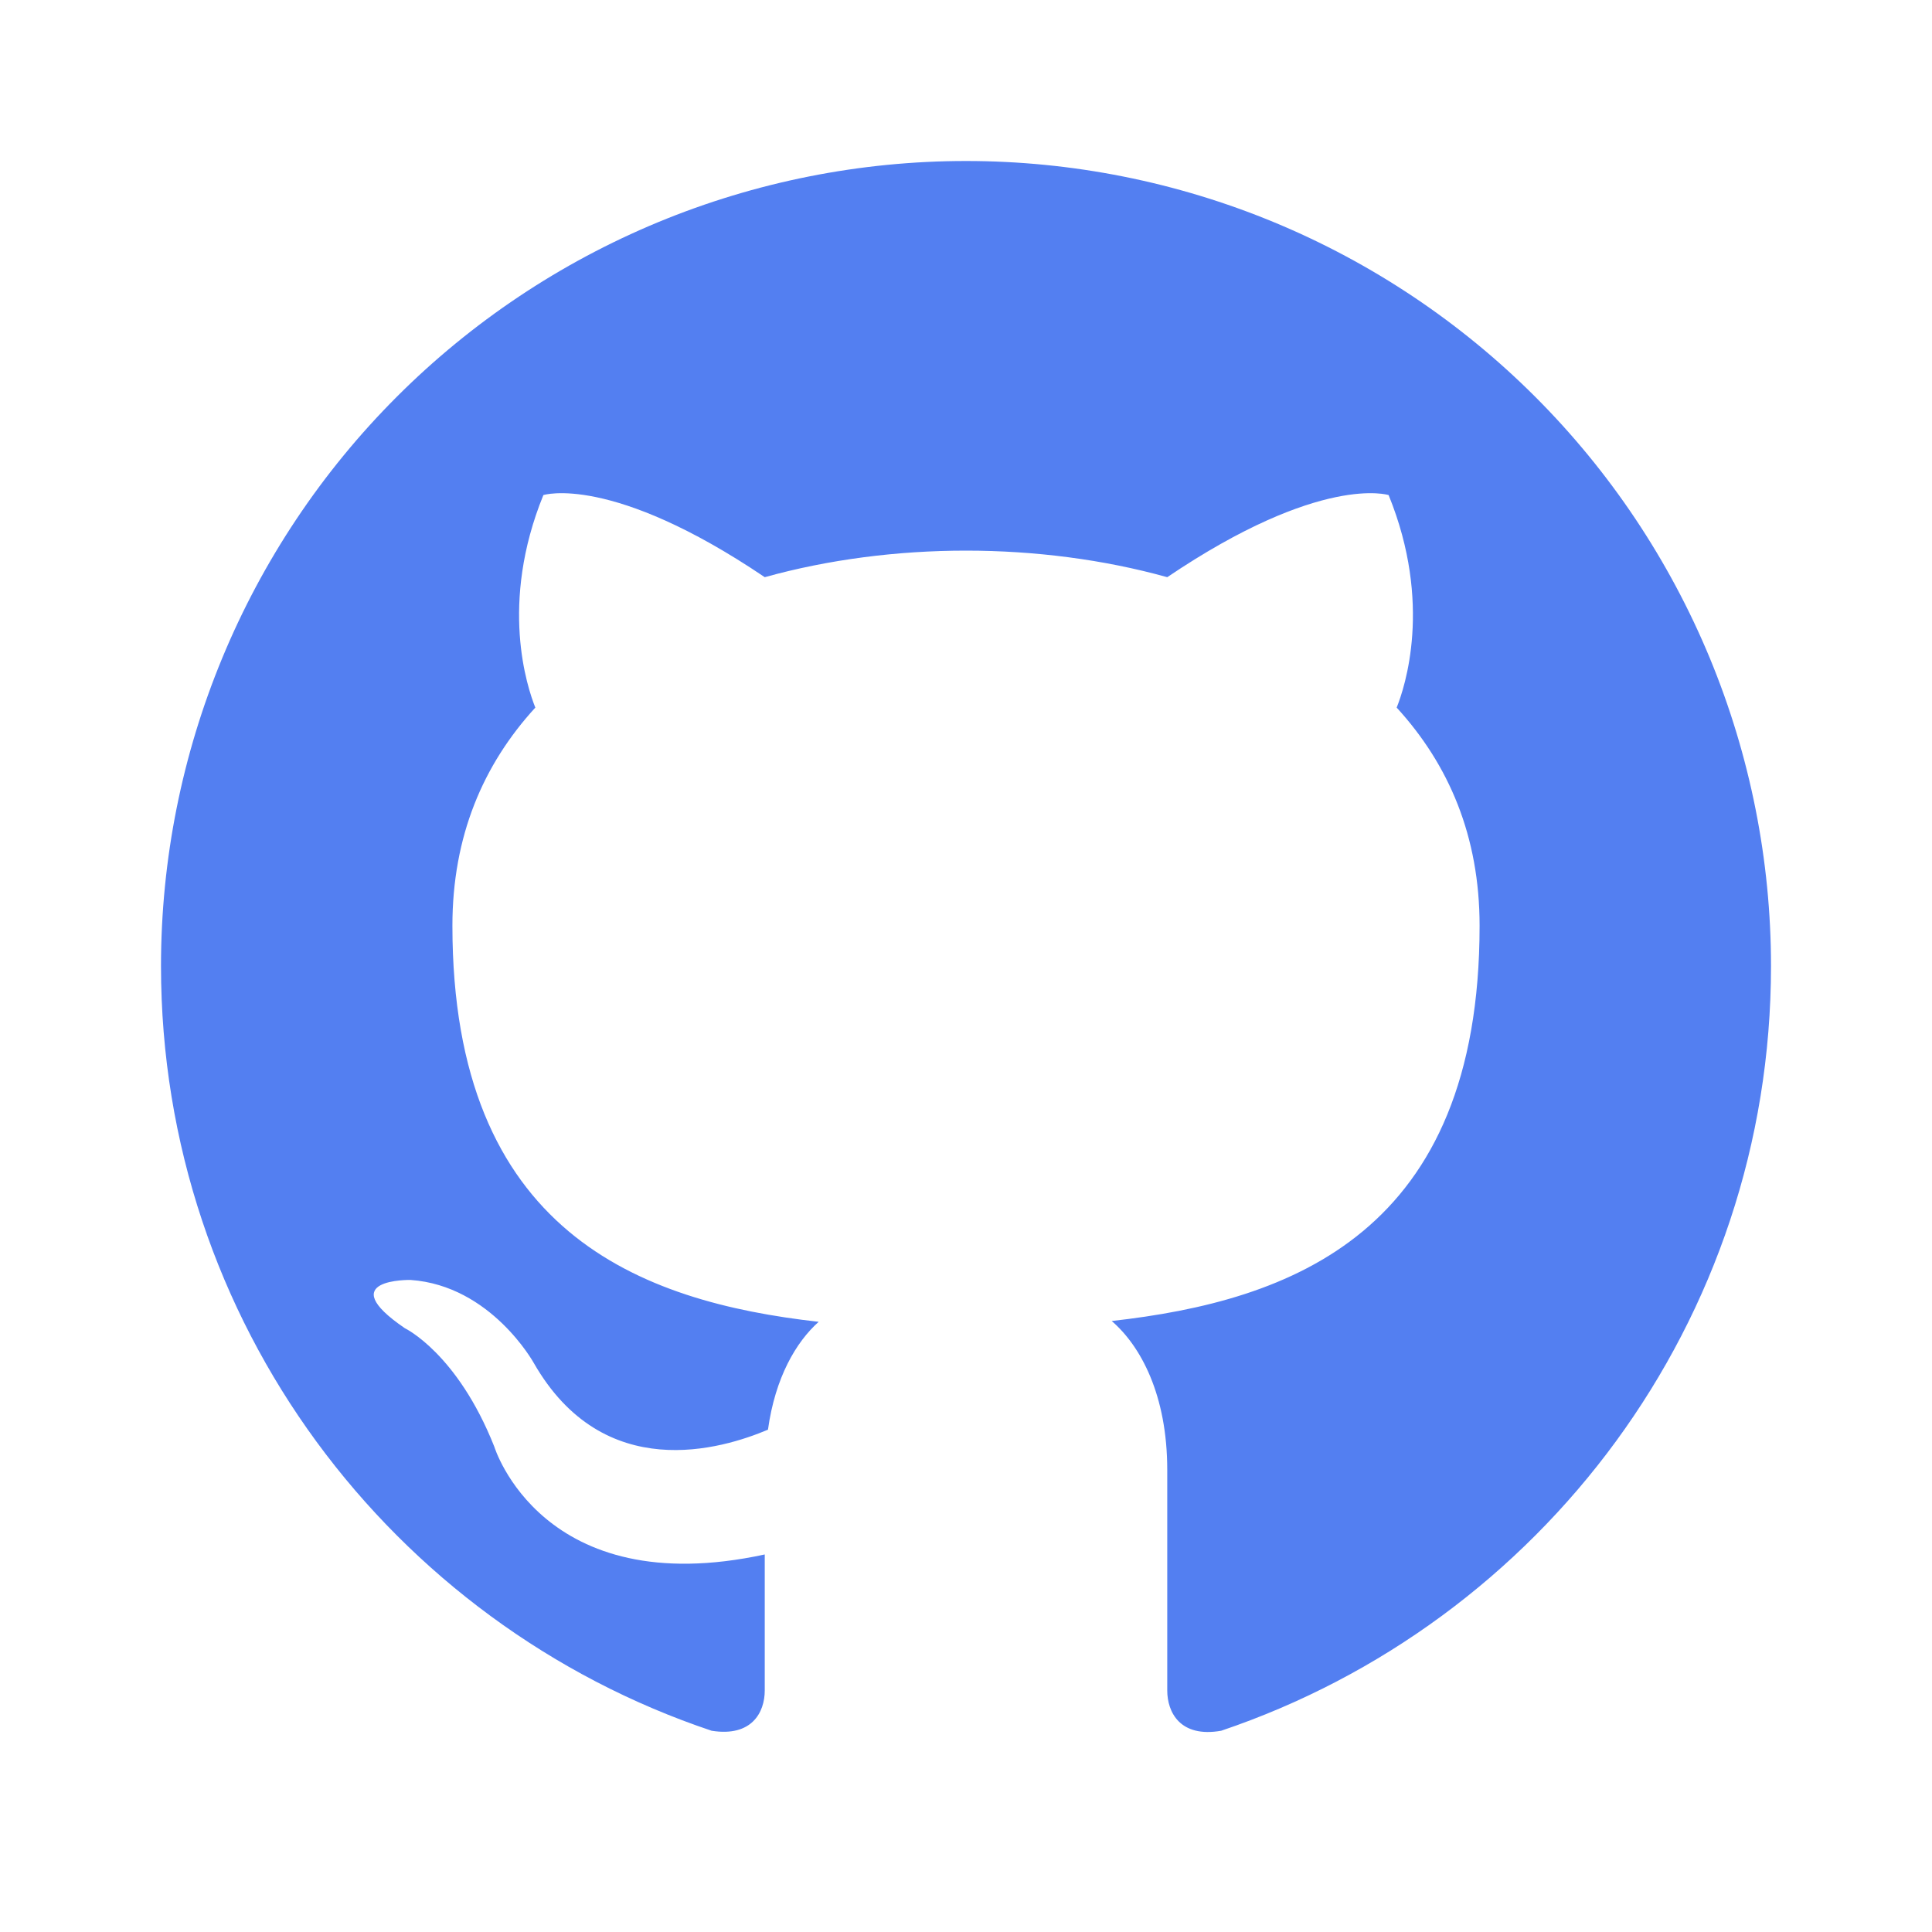
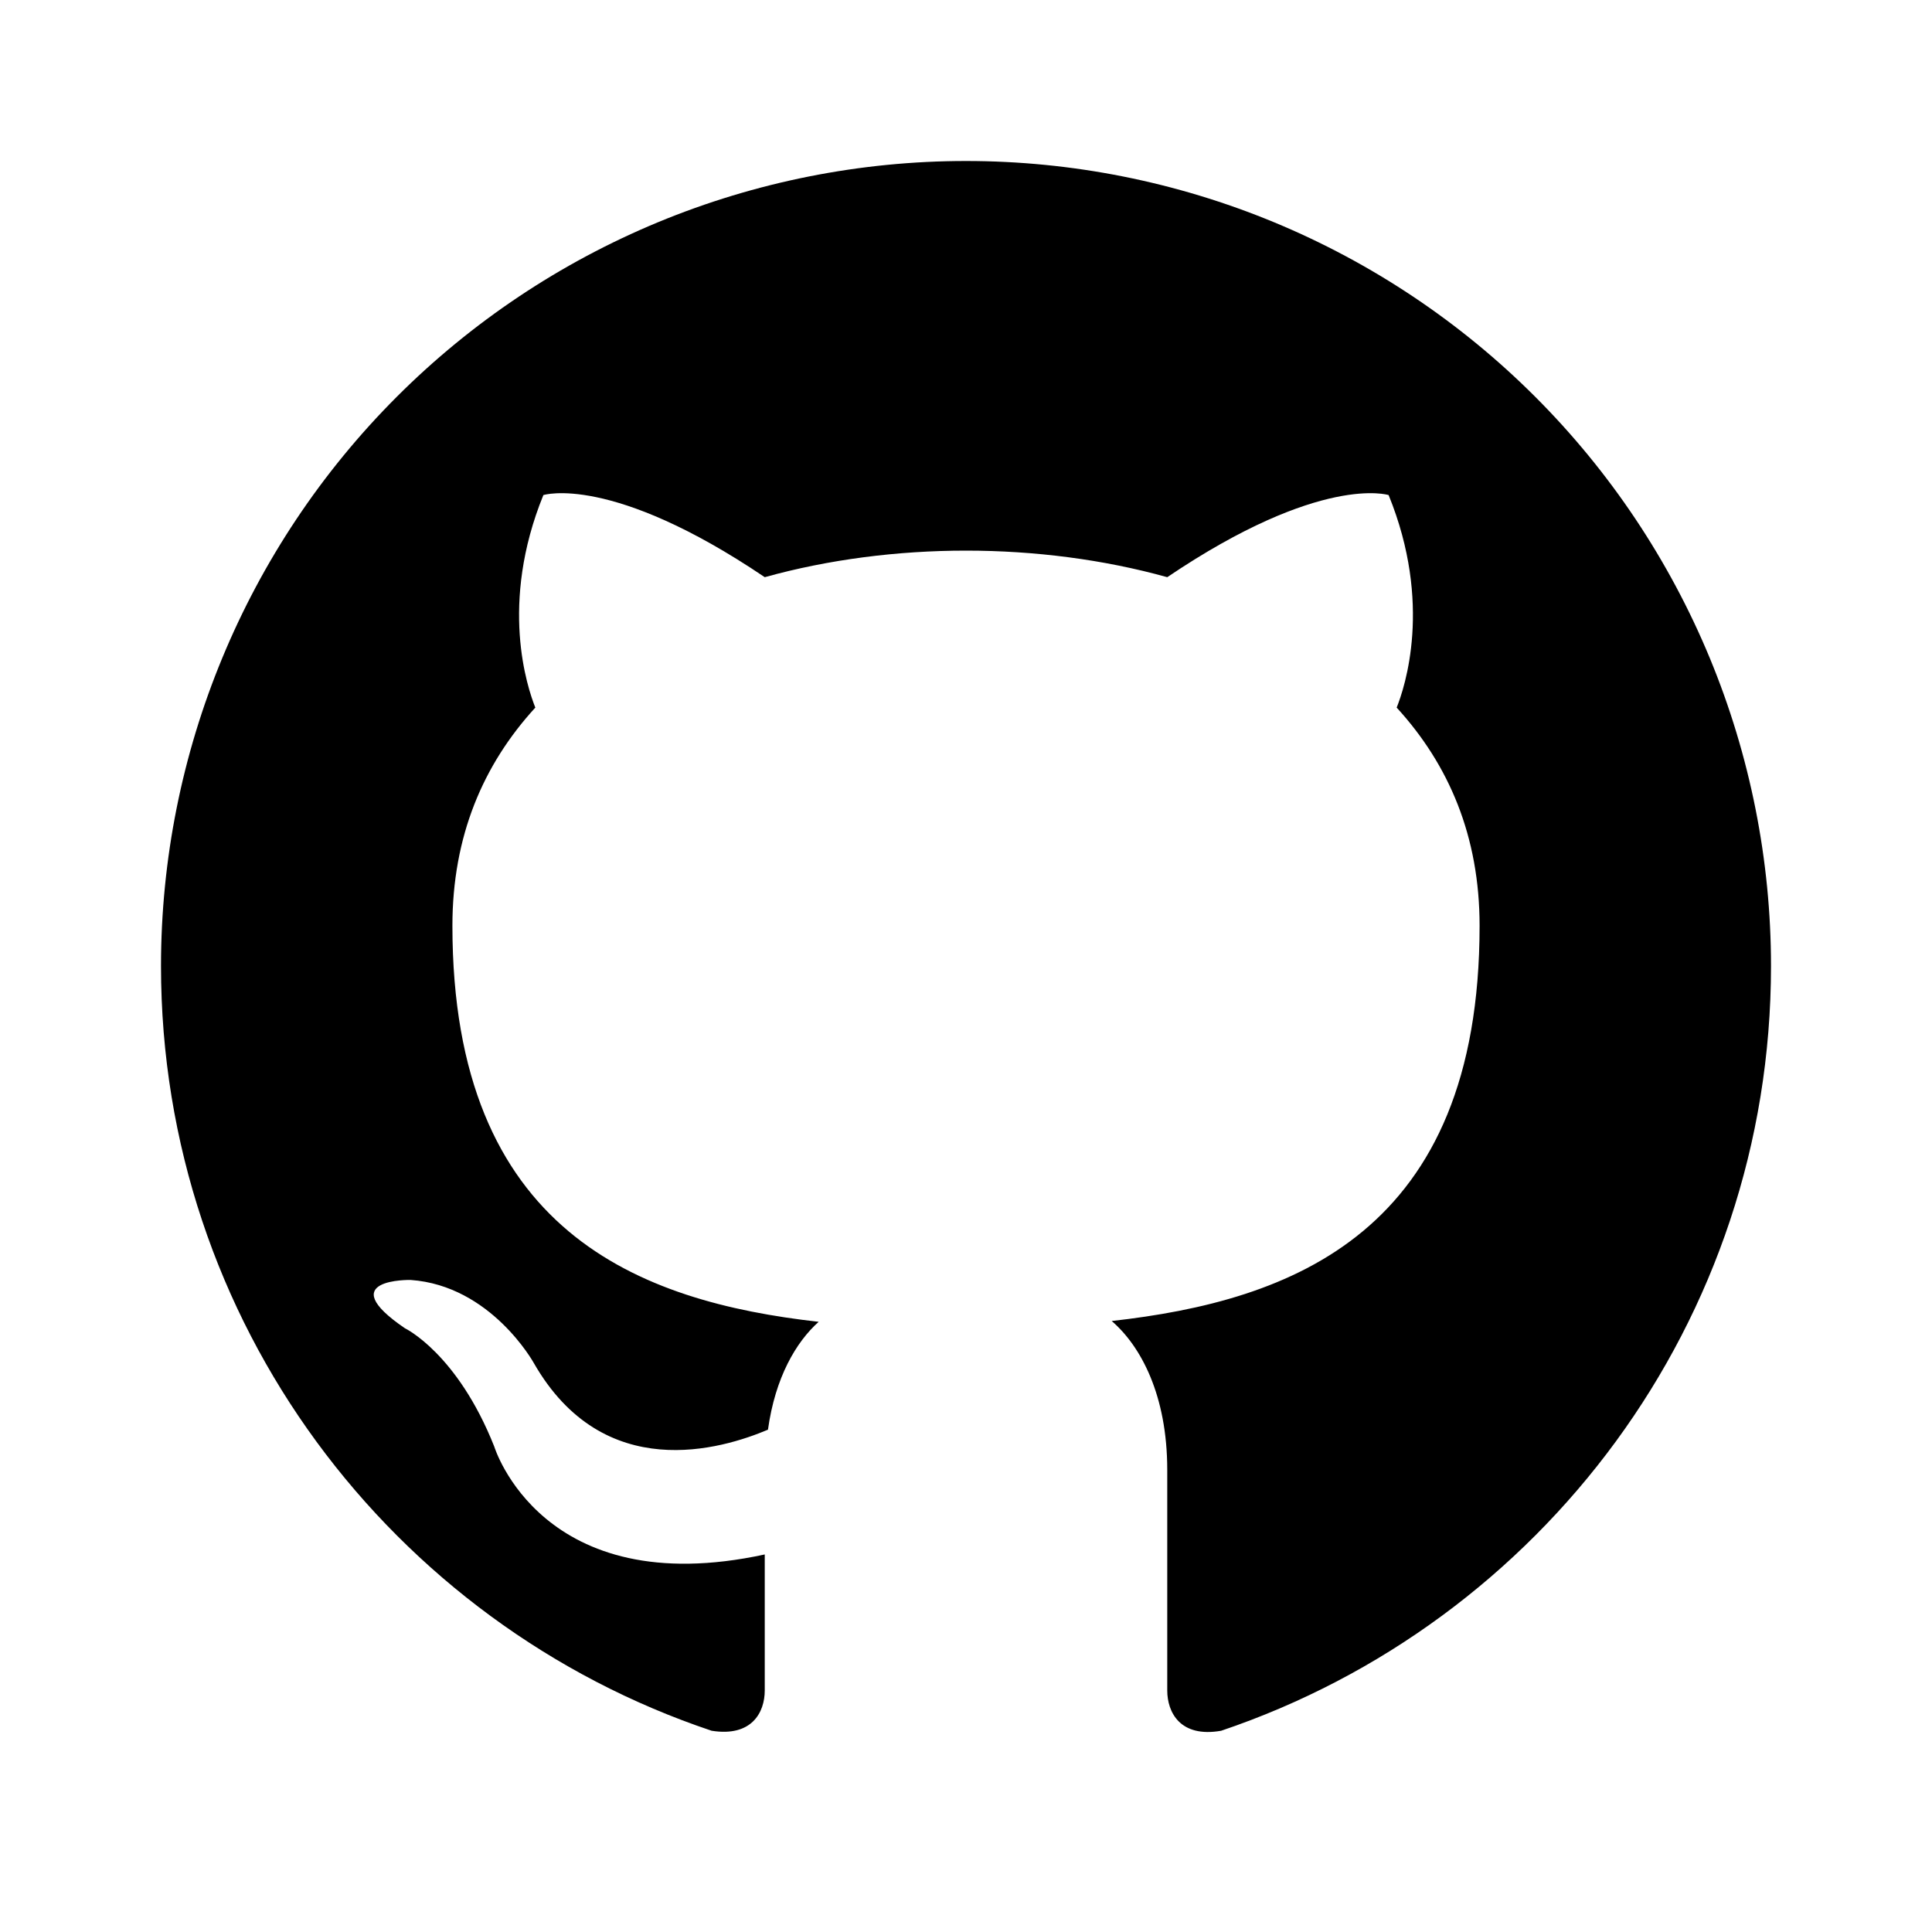
<svg xmlns="http://www.w3.org/2000/svg" width="24" height="24" viewBox="0 0 24 24" fill="none">
-   <path d="M12 2C10.687 2 9.386 2.259 8.173 2.761C6.96 3.264 5.858 4 4.929 4.929C3.054 6.804 2 9.348 2 12C2 16.42 4.87 20.17 8.84 21.5C9.34 21.58 9.5 21.27 9.5 21V19.31C6.73 19.91 6.14 17.97 6.14 17.97C5.68 16.81 5.03 16.5 5.03 16.5C4.12 15.88 5.1 15.9 5.1 15.9C6.1 15.97 6.63 16.93 6.63 16.93C7.5 18.45 8.97 18 9.54 17.76C9.63 17.11 9.89 16.67 10.17 16.42C7.95 16.17 5.62 15.31 5.62 11.5C5.62 10.39 6 9.5 6.65 8.79C6.55 8.54 6.2 7.5 6.75 6.15C6.75 6.15 7.59 5.88 9.5 7.17C10.29 6.95 11.15 6.84 12 6.84C12.85 6.84 13.71 6.95 14.5 7.17C16.41 5.88 17.25 6.15 17.25 6.15C17.8 7.5 17.45 8.54 17.35 8.79C18 9.5 18.38 10.39 18.38 11.5C18.38 15.32 16.04 16.16 13.81 16.41C14.17 16.72 14.5 17.33 14.5 18.26V21C14.5 21.27 14.66 21.59 15.17 21.5C19.14 20.16 22 16.42 22 12C22 10.687 21.741 9.386 21.239 8.173C20.736 6.96 20 5.858 19.071 4.929C18.142 4 17.04 3.264 15.827 2.761C14.614 2.259 13.313 2 12 2Z" fill="#537FF1" />
+   <path d="M12 2C10.687 2 9.386 2.259 8.173 2.761C6.96 3.264 5.858 4 4.929 4.929C3.054 6.804 2 9.348 2 12C2 16.42 4.87 20.17 8.84 21.5C9.34 21.58 9.5 21.27 9.5 21V19.31C6.73 19.91 6.14 17.97 6.14 17.97C5.68 16.81 5.03 16.5 5.03 16.5C4.12 15.88 5.1 15.9 5.1 15.9C6.1 15.97 6.63 16.93 6.63 16.93C7.5 18.45 8.97 18 9.54 17.76C9.63 17.11 9.89 16.67 10.17 16.42C7.95 16.17 5.62 15.31 5.62 11.5C5.62 10.39 6 9.5 6.65 8.79C6.55 8.54 6.2 7.5 6.75 6.15C6.75 6.15 7.59 5.88 9.5 7.17C10.29 6.95 11.15 6.84 12 6.84C12.85 6.84 13.71 6.95 14.5 7.17C16.41 5.88 17.25 6.15 17.25 6.15C17.8 7.5 17.45 8.54 17.35 8.79C18 9.5 18.38 10.39 18.38 11.5C18.38 15.32 16.04 16.16 13.81 16.41C14.17 16.72 14.5 17.33 14.5 18.26V21C14.5 21.27 14.66 21.59 15.17 21.5C19.14 20.16 22 16.42 22 12C22 10.687 21.741 9.386 21.239 8.173C20.736 6.96 20 5.858 19.071 4.929C18.142 4 17.04 3.264 15.827 2.761C14.614 2.259 13.313 2 12 2Z" fill="currentColor" />
</svg>
